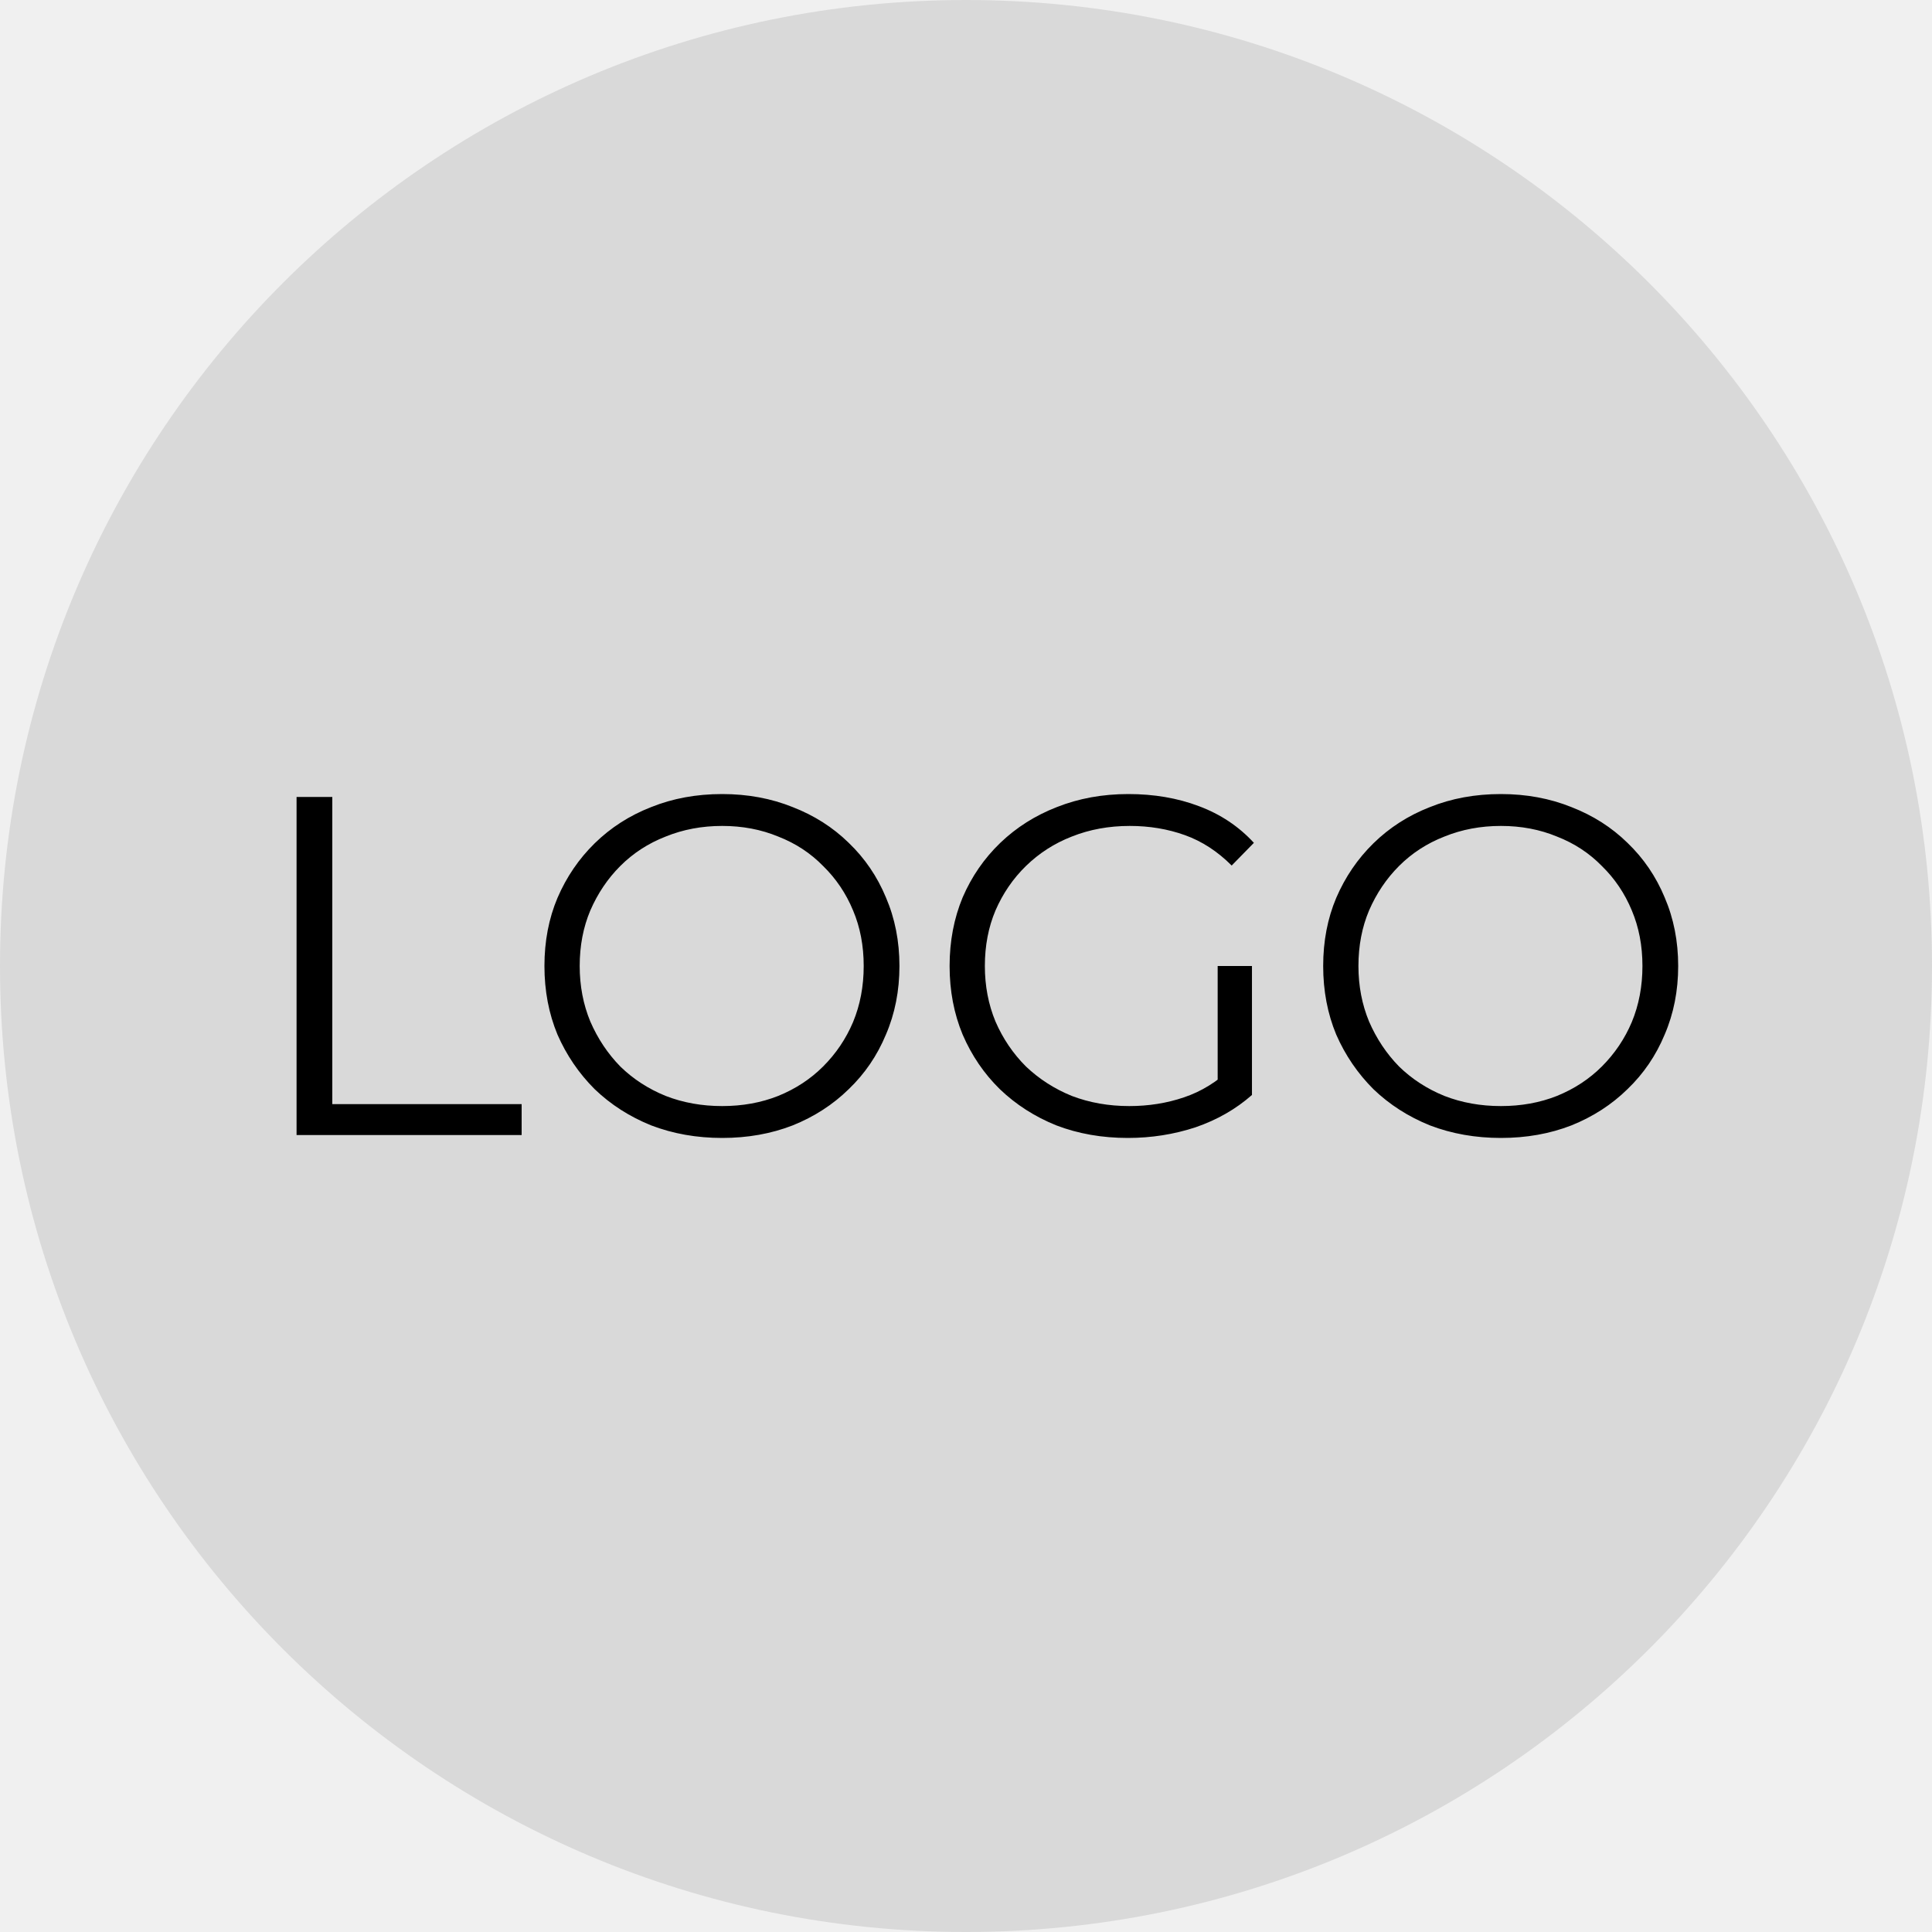
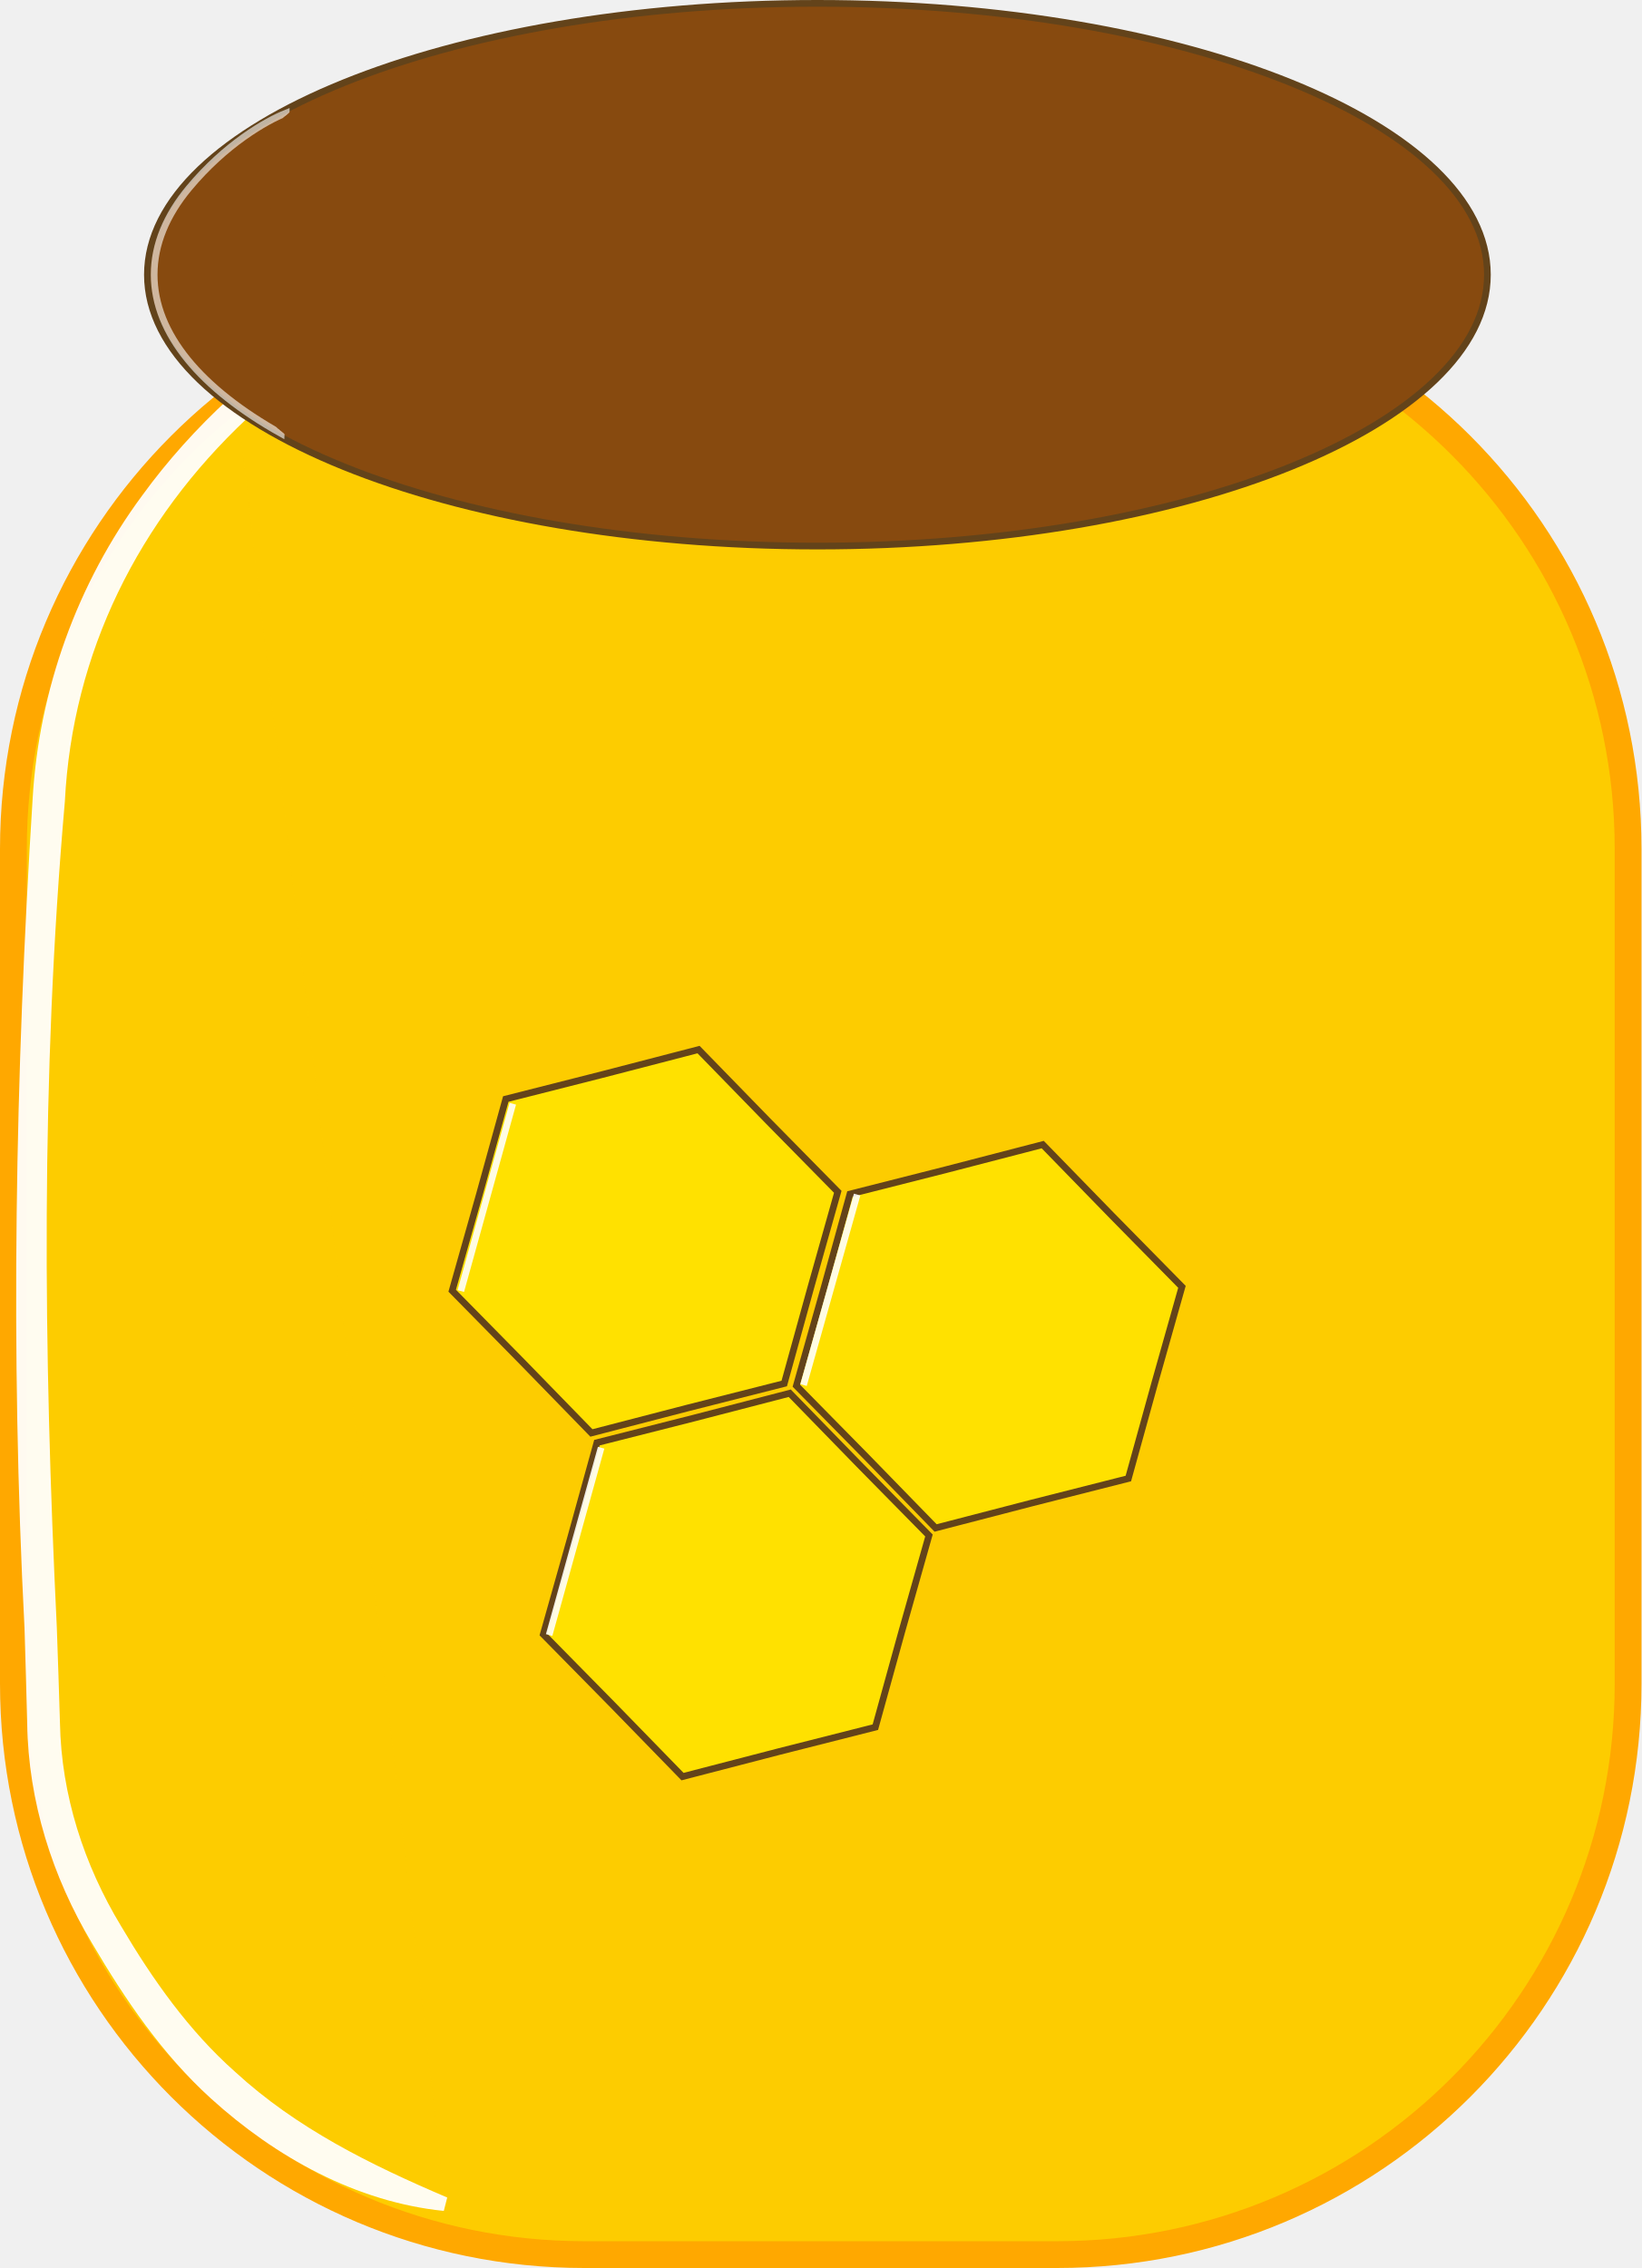
- <svg xmlns="http://www.w3.org/2000/svg" width="80" height="80" viewBox="0 0 80 80" fill="none">
-   <circle cx="40" cy="40" r="40" fill="#D9D9D9" />
-   <path d="M12.28 47V33H13.76V45.72H21.6V47H12.28ZM29.904 47.12C28.851 47.12 27.871 46.947 26.964 46.6C26.071 46.24 25.291 45.74 24.624 45.1C23.971 44.447 23.457 43.693 23.084 42.84C22.724 41.973 22.544 41.027 22.544 40C22.544 38.973 22.724 38.033 23.084 37.18C23.457 36.313 23.971 35.56 24.624 34.92C25.291 34.267 26.071 33.767 26.964 33.42C27.857 33.06 28.837 32.88 29.904 32.88C30.957 32.88 31.931 33.06 32.824 33.42C33.717 33.767 34.491 34.26 35.144 34.9C35.811 35.54 36.324 36.293 36.684 37.16C37.057 38.027 37.244 38.973 37.244 40C37.244 41.027 37.057 41.973 36.684 42.84C36.324 43.707 35.811 44.46 35.144 45.1C34.491 45.74 33.717 46.24 32.824 46.6C31.931 46.947 30.957 47.12 29.904 47.12ZM29.904 45.8C30.744 45.8 31.517 45.66 32.224 45.38C32.944 45.087 33.564 44.68 34.084 44.16C34.617 43.627 35.031 43.013 35.324 42.32C35.617 41.613 35.764 40.84 35.764 40C35.764 39.16 35.617 38.393 35.324 37.7C35.031 36.993 34.617 36.38 34.084 35.86C33.564 35.327 32.944 34.92 32.224 34.64C31.517 34.347 30.744 34.2 29.904 34.2C29.064 34.2 28.284 34.347 27.564 34.64C26.844 34.92 26.217 35.327 25.684 35.86C25.164 36.38 24.751 36.993 24.444 37.7C24.151 38.393 24.004 39.16 24.004 40C24.004 40.827 24.151 41.593 24.444 42.3C24.751 43.007 25.164 43.627 25.684 44.16C26.217 44.68 26.844 45.087 27.564 45.38C28.284 45.66 29.064 45.8 29.904 45.8ZM46.701 47.12C45.635 47.12 44.648 46.947 43.741 46.6C42.848 46.24 42.068 45.74 41.401 45.1C40.748 44.46 40.235 43.707 39.861 42.84C39.501 41.973 39.321 41.027 39.321 40C39.321 38.973 39.501 38.027 39.861 37.16C40.235 36.293 40.755 35.54 41.421 34.9C42.088 34.26 42.868 33.767 43.761 33.42C44.668 33.06 45.655 32.88 46.721 32.88C47.788 32.88 48.761 33.047 49.641 33.38C50.535 33.713 51.295 34.22 51.921 34.9L51.001 35.84C50.415 35.253 49.768 34.833 49.061 34.58C48.355 34.327 47.595 34.2 46.781 34.2C45.915 34.2 45.115 34.347 44.381 34.64C43.661 34.92 43.028 35.327 42.481 35.86C41.948 36.38 41.528 36.993 41.221 37.7C40.928 38.393 40.781 39.16 40.781 40C40.781 40.827 40.928 41.593 41.221 42.3C41.528 43.007 41.948 43.627 42.481 44.16C43.028 44.68 43.661 45.087 44.381 45.38C45.115 45.66 45.908 45.8 46.761 45.8C47.561 45.8 48.315 45.68 49.021 45.44C49.741 45.2 50.401 44.793 51.001 44.22L51.841 45.34C51.175 45.927 50.395 46.373 49.501 46.68C48.608 46.973 47.675 47.12 46.701 47.12ZM50.421 45.16V40H51.841V45.34L50.421 45.16ZM62.15 47.12C61.097 47.12 60.117 46.947 59.21 46.6C58.317 46.24 57.537 45.74 56.87 45.1C56.217 44.447 55.703 43.693 55.33 42.84C54.97 41.973 54.79 41.027 54.79 40C54.79 38.973 54.97 38.033 55.33 37.18C55.703 36.313 56.217 35.56 56.87 34.92C57.537 34.267 58.317 33.767 59.21 33.42C60.103 33.06 61.083 32.88 62.15 32.88C63.203 32.88 64.177 33.06 65.07 33.42C65.963 33.767 66.737 34.26 67.39 34.9C68.057 35.54 68.57 36.293 68.93 37.16C69.303 38.027 69.49 38.973 69.49 40C69.49 41.027 69.303 41.973 68.93 42.84C68.57 43.707 68.057 44.46 67.39 45.1C66.737 45.74 65.963 46.24 65.07 46.6C64.177 46.947 63.203 47.12 62.15 47.12ZM62.15 45.8C62.99 45.8 63.763 45.66 64.47 45.38C65.19 45.087 65.81 44.68 66.33 44.16C66.863 43.627 67.277 43.013 67.57 42.32C67.863 41.613 68.01 40.84 68.01 40C68.01 39.16 67.863 38.393 67.57 37.7C67.277 36.993 66.863 36.38 66.33 35.86C65.81 35.327 65.19 34.92 64.47 34.64C63.763 34.347 62.99 34.2 62.15 34.2C61.31 34.2 60.53 34.347 59.81 34.64C59.09 34.92 58.463 35.327 57.93 35.86C57.41 36.38 56.997 36.993 56.69 37.7C56.397 38.393 56.25 39.16 56.25 40C56.25 40.827 56.397 41.593 56.69 42.3C56.997 43.007 57.41 43.627 57.93 44.16C58.463 44.68 59.09 45.087 59.81 45.38C60.53 45.66 61.31 45.8 62.15 45.8Z" fill="black" />
+ <svg xmlns="http://www.w3.org/2000/svg" id="Layer_2" viewBox="0 0 245 338.5">
+   <defs>
+     <style>
+       .cls-1 {
+         stroke: #ffa800;
+         stroke-width: 4px;
+       }
+ 
+       .cls-1, .cls-2, .cls-3, .cls-4, .cls-5 {
+         stroke-miterlimit: 10;
+       }
+ 
+       .cls-1, .cls-6 {
+         fill: #fdcc00;
+       }
+ 
+       .cls-7 {
+         fill: #fff;
+       }
+ 
+       .cls-8 {
+         opacity: .94;
+       }
+ 
+       .cls-2 {
+         fill: #ffe100;
+       }
+ 
+       .cls-2, .cls-5 {
+         stroke: #63431a;
+       }
+ 
+       .cls-3 {
+         opacity: .89;
+       }
+ 
+       .cls-3, .cls-4 {
+         fill: none;
+         stroke: #fff;
+       }
+ 
+       .cls-4 {
+         opacity: .6;
+       }
+ 
+       .cls-9, .cls-5 {
+         fill: #874a0f;
+       }
+     </style>
+   </defs>
+   <g id="honey">
+     <g id="honey-2" data-name="honey">
+       <rect class="cls-1" x="2" y="41.5" width="241" height="295" rx="85.22" ry="85.22" />
+       <g class="cls-8">
+         <path class="cls-6" d="M35.5,61c-6.53,6.09-15.74,16.25-22,31-5.21,12.26-6.04,22.18-7,39-3.74,65.52-.93,87.43,0,126,.04,1.52.12,5.21,1,10,2.17,11.84,7.33,20.18,11,26,3.31,5.24,8.51,13.28,18,21,11.06,9,22.42,13.06,30,15" />
+         <path class="cls-7" d="M36.86,62.46c-16.18,15.2-26.06,34.93-27.18,57.18-3.6,41.02-3.2,82.15-1.2,123.24.11,3.05.39,11.3.47,14.28.2,10.73,3.58,21.16,9.12,30.31,4.69,7.94,10.12,15.64,17.03,21.76,9.17,8.43,20.19,13.86,31.65,18.75,0,0-.51,2-.51,2-13.07-1.32-25.14-8.05-34.76-16.78-7.3-6.63-12.8-14.77-17.75-23.18-5.91-9.84-9.51-21.22-9.67-32.75-.06-2.94-.31-11.17-.4-14.23-2.14-41.24-1.39-82.64,1.21-123.83.94-16.25,6.66-32.14,16.34-45.24,3.81-5.25,8.18-10.08,12.93-14.46,0,0,2.73,2.92,2.73,2.92h0Z" />
+       </g>
+       <ellipse class="cls-5" cx="122" cy="41" rx="100" ry="40.5" />
+       <path class="cls-4" d="M42.6,49.28c.03-3.52.08-5.97.1-16.21,0-3.07.02-13.18.02-16.21-3.05,1.21-9.06,4.67-14.5,11.2-3.38,4.06-5.21,8.41-5.21,12.93,0,8.86,7.04,17.06,18.96,23.73.2-5.19.59-10.39.64-15.45Z" />
+       <path class="cls-9" d="M41.2,18.89c-.66,1.3-.73,2.63-.76,4.07-.03,1.61-.04,3.23-.04,4.84s-.03,3.18.11,4.76.48,2.96.74,4.44c.53,3.03.18,6.19.28,9.25.11,3.36.41,6.71.7,10.06.17,1.91,3.17,1.93,3,0-.27-3.1-.55-6.21-.68-9.33s.15-6.05-.16-9.04c-.14-1.34-.44-2.64-.68-3.96-.27-1.49-.3-3-.31-4.51s0-3.06.01-4.59c.01-1.38-.26-3.23.37-4.49.87-1.72-1.72-3.24-2.59-1.51h0Z" />
+       <path class="cls-9" d="M44.12,62.93c.19-1.54,0-3.05-.25-4.58s-.49-2.52-.42-4.05c.03-.78-.71-1.54-1.5-1.5-.84.04-1.46.66-1.5,1.5-.07,1.52.22,3.04.48,4.53.06.34.12.69.17,1.03.02.11.02.11,0,0,.01.11.03.21.04.32.02.16.03.32.05.48.06.76.04,1.51-.05,2.27s.76,1.53,1.5,1.5c.89-.04,1.4-.66,1.5-1.5h0Z" />
+       <path class="cls-9" d="M43.28,20.53c1.93,0,1.93-3,0-3s-1.93,3,0,3h0Z" />
+       <path class="cls-9" d="M43.27,20.36c1.93,0,1.93-3,0-3s-1.93,3,0,3h0Z" />
+       <path class="cls-9" d="M43.24,20.23c1.93,0,1.93-3,0-3s-1.93,3,0,3h0Z" />
+       <path class="cls-9" d="M43.43,20.06c1.93,0,1.93-3,0-3s-1.93,3,0,3h0Z" />
+       <path class="cls-9" d="M43.79,19.81c1.93,0,1.93-3,0-3s-1.93,3,0,3h0Z" />
+       <path class="cls-9" d="M43.97,19.62c1.93,0,1.93-3,0-3s-1.93,3,0,3h0Z" />
+       <path class="cls-9" d="M42.83,17.78v.02c.02-.13.03-.27.05-.4,0,.03-.01.05-.02.07l.15-.36s-.04.07-.07.1l.23-.3c-.21.27-.45.51-.7.74-.15.14-.25.3-.31.48-.09.18-.14.37-.13.58,0,.21.04.4.13.58.06.19.16.35.31.48l.3.23c.23.14.49.2.76.2l.4-.05c.25-.07.47-.2.66-.39.16-.15.32-.3.47-.46.07-.08.14-.16.21-.25.09-.11.18-.23.27-.35.02-.02.03-.04.04-.06.04-.06.06-.15.09-.21.02-.04.06-.14.09-.21,0,0,0-.02,0-.03.01-.07.02-.14.03-.21.01-.07.02-.14.03-.21,0-.21-.04-.4-.13-.58-.06-.19-.16-.35-.31-.48-.14-.15-.3-.25-.48-.31-.18-.09-.37-.14-.58-.13l-.4.05c-.25.07-.47.2-.66.39l-.23.3c-.14.23-.2.49-.2.76h0Z" />
+       <path class="cls-9" d="M43.94,61.94c-.11-.02-.23-.03-.34-.06l.36.15s-.03-.01-.04-.02l.3.23s-.03-.03-.04-.04l.23.3c-.16-.21-.31-.44-.49-.64-.13-.14-.28-.26-.45-.34-.09-.04-.29-.14-.43-.17-.41-.09-.46-.06-.87,0-.2.05-.37.14-.51.27-.16.11-.29.25-.39.42-.11.17-.17.36-.18.56-.04.2-.04.4.03.6l.15.36c.13.23.31.4.54.54l.36.15c.27.07.53.07.8,0h.02c-.13.02-.27.03-.4.05.02,0,.04,0,.06,0l-.4-.05s.05.01.07.02l-.36-.15s.05.03.08.05l-.3-.23s.09.08.12.13l-.23-.3c.04.06.08.11.13.17.02.03.04.06.06.09.08.11.17.23.25.33.01.01.02.02.03.03l.3.23s.02.01.02.02c.12.07.25.13.39.16.03,0,.07.01.1.02l.22.04c.2.06.4.07.6.03.2,0,.39-.07.56-.18.17-.09.32-.22.42-.39.13-.14.22-.31.27-.51l.05-.4c0-.27-.07-.52-.2-.76l-.23-.3c-.19-.19-.41-.31-.66-.39h0Z" />
+       <path class="cls-9" d="M44.19,62.26s-.04-.05-.06-.07c-.01-.01-.03-.02-.04-.03-.11-.09-.22-.18-.33-.26-.03-.02-.05-.03-.08-.05s-.06-.03-.08-.04l.3.23s-.01-.01-.02-.02l.23.3s-.01-.02-.02-.04l.15.36c-.06-.15-.11-.31-.19-.45,0,0,0-.02-.02-.02,0,0,0,0-.01-.01l-.23-.3s-.03-.03-.04-.04c-.06-.05-.13-.11-.19-.15s-.13-.1-.19-.14c-.14-.08-.3-.14-.45-.19-.2-.06-.4-.07-.6-.03-.2,0-.39.07-.56.18-.17.09-.32.22-.42.39-.13.14-.22.31-.27.51l-.05.4c0,.27.07.52.2.76l.23.3c.19.19.41.31.66.39.01,0,.03,0,.04.02l-.36-.15s.06.03.09.05l-.3-.23s.05.05.08.08l-.23-.3s.04.06.05.09l-.15-.36c.03.07.06.14.09.22.02.05.05.15.09.21.07.11.16.23.26.33l.3.23h0s.01.01.02.02c.05.03.1.05.15.09l-.3-.23s.08.07.11.11c.14.15.3.25.48.31.18.09.37.14.58.13.21,0,.4-.04.58-.13.19-.06.35-.16.48-.31l.23-.3c.14-.23.2-.49.2-.76l-.05-.4c-.07-.25-.2-.47-.39-.66h0Z" />
+       <path class="cls-9" d="M42.41,64.22c1.93,0,1.93-3,0-3s-1.93,3,0,3h0Z" />
+       <path class="cls-9" d="M42.55,64.33c1.93,0,1.93-3,0-3s-1.93,3,0,3h0Z" />
+       <path class="cls-9" d="M42.43,64.24c1.93,0,1.93-3,0-3s-1.93,3,0,3h0Z" />
+       <path class="cls-9" d="M42.41,64.23c1.93,0,1.93-3,0-3s-1.93,3,0,3h0Z" />
+       <path class="cls-9" d="M43.33,64.95c1.93,0,1.93-3,0-3s-1.93,3,0,3h0Z" />
+       <path class="cls-9" d="M43.43,65.04c1.93,0,1.93-3,0-3s-1.93,3,0,3h0Z" />
+       <path class="cls-9" d="M43.47,65.1c1.93,0,1.93-3,0-3s-1.93,3,0,3h0Z" />
+       <path class="cls-9" d="M43.5,65.16c1.93,0,1.93-3,0-3s-1.93,3,0,3h0Z" />
+       <path class="cls-9" d="M43.51,65.17c1.93,0,1.93-3,0-3s-1.93,3,0,3h0Z" />
+       <polygon class="cls-2" points="117.05 206.49 102.65 210.14 88.27 213.87 77.91 203.23 67.49 192.64 71.53 178.35 75.49 164.03 89.88 160.38 104.26 156.65 114.62 167.29 125.04 177.88 121.01 192.18 117.05 206.49" />
+       <polygon class="cls-2" points="130.65 257.78 116.25 261.43 101.87 265.16 91.51 254.52 81.09 243.93 85.13 229.63 89.09 215.32 103.49 211.67 117.87 207.94 128.23 218.58 138.65 229.17 134.61 243.46 130.65 257.78" />
+       <polygon class="cls-2" points="168.41 220.67 154.02 224.32 139.64 228.05 129.28 217.41 118.86 206.82 122.9 192.53 126.86 178.21 141.25 174.56 155.63 170.83 165.99 181.47 176.41 192.06 172.37 206.36 168.41 220.67" />
+       <line class="cls-3" x1="76.54" y1="164.73" x2="68.78" y2="192.69" />
+       <line class="cls-3" x1="89.72" y1="216.07" x2="81.96" y2="244.03" />
+       <line class="cls-3" x1="127.93" y1="178.29" x2="119.93" y2="206.72" />
+     </g>
+   </g>
</svg>
